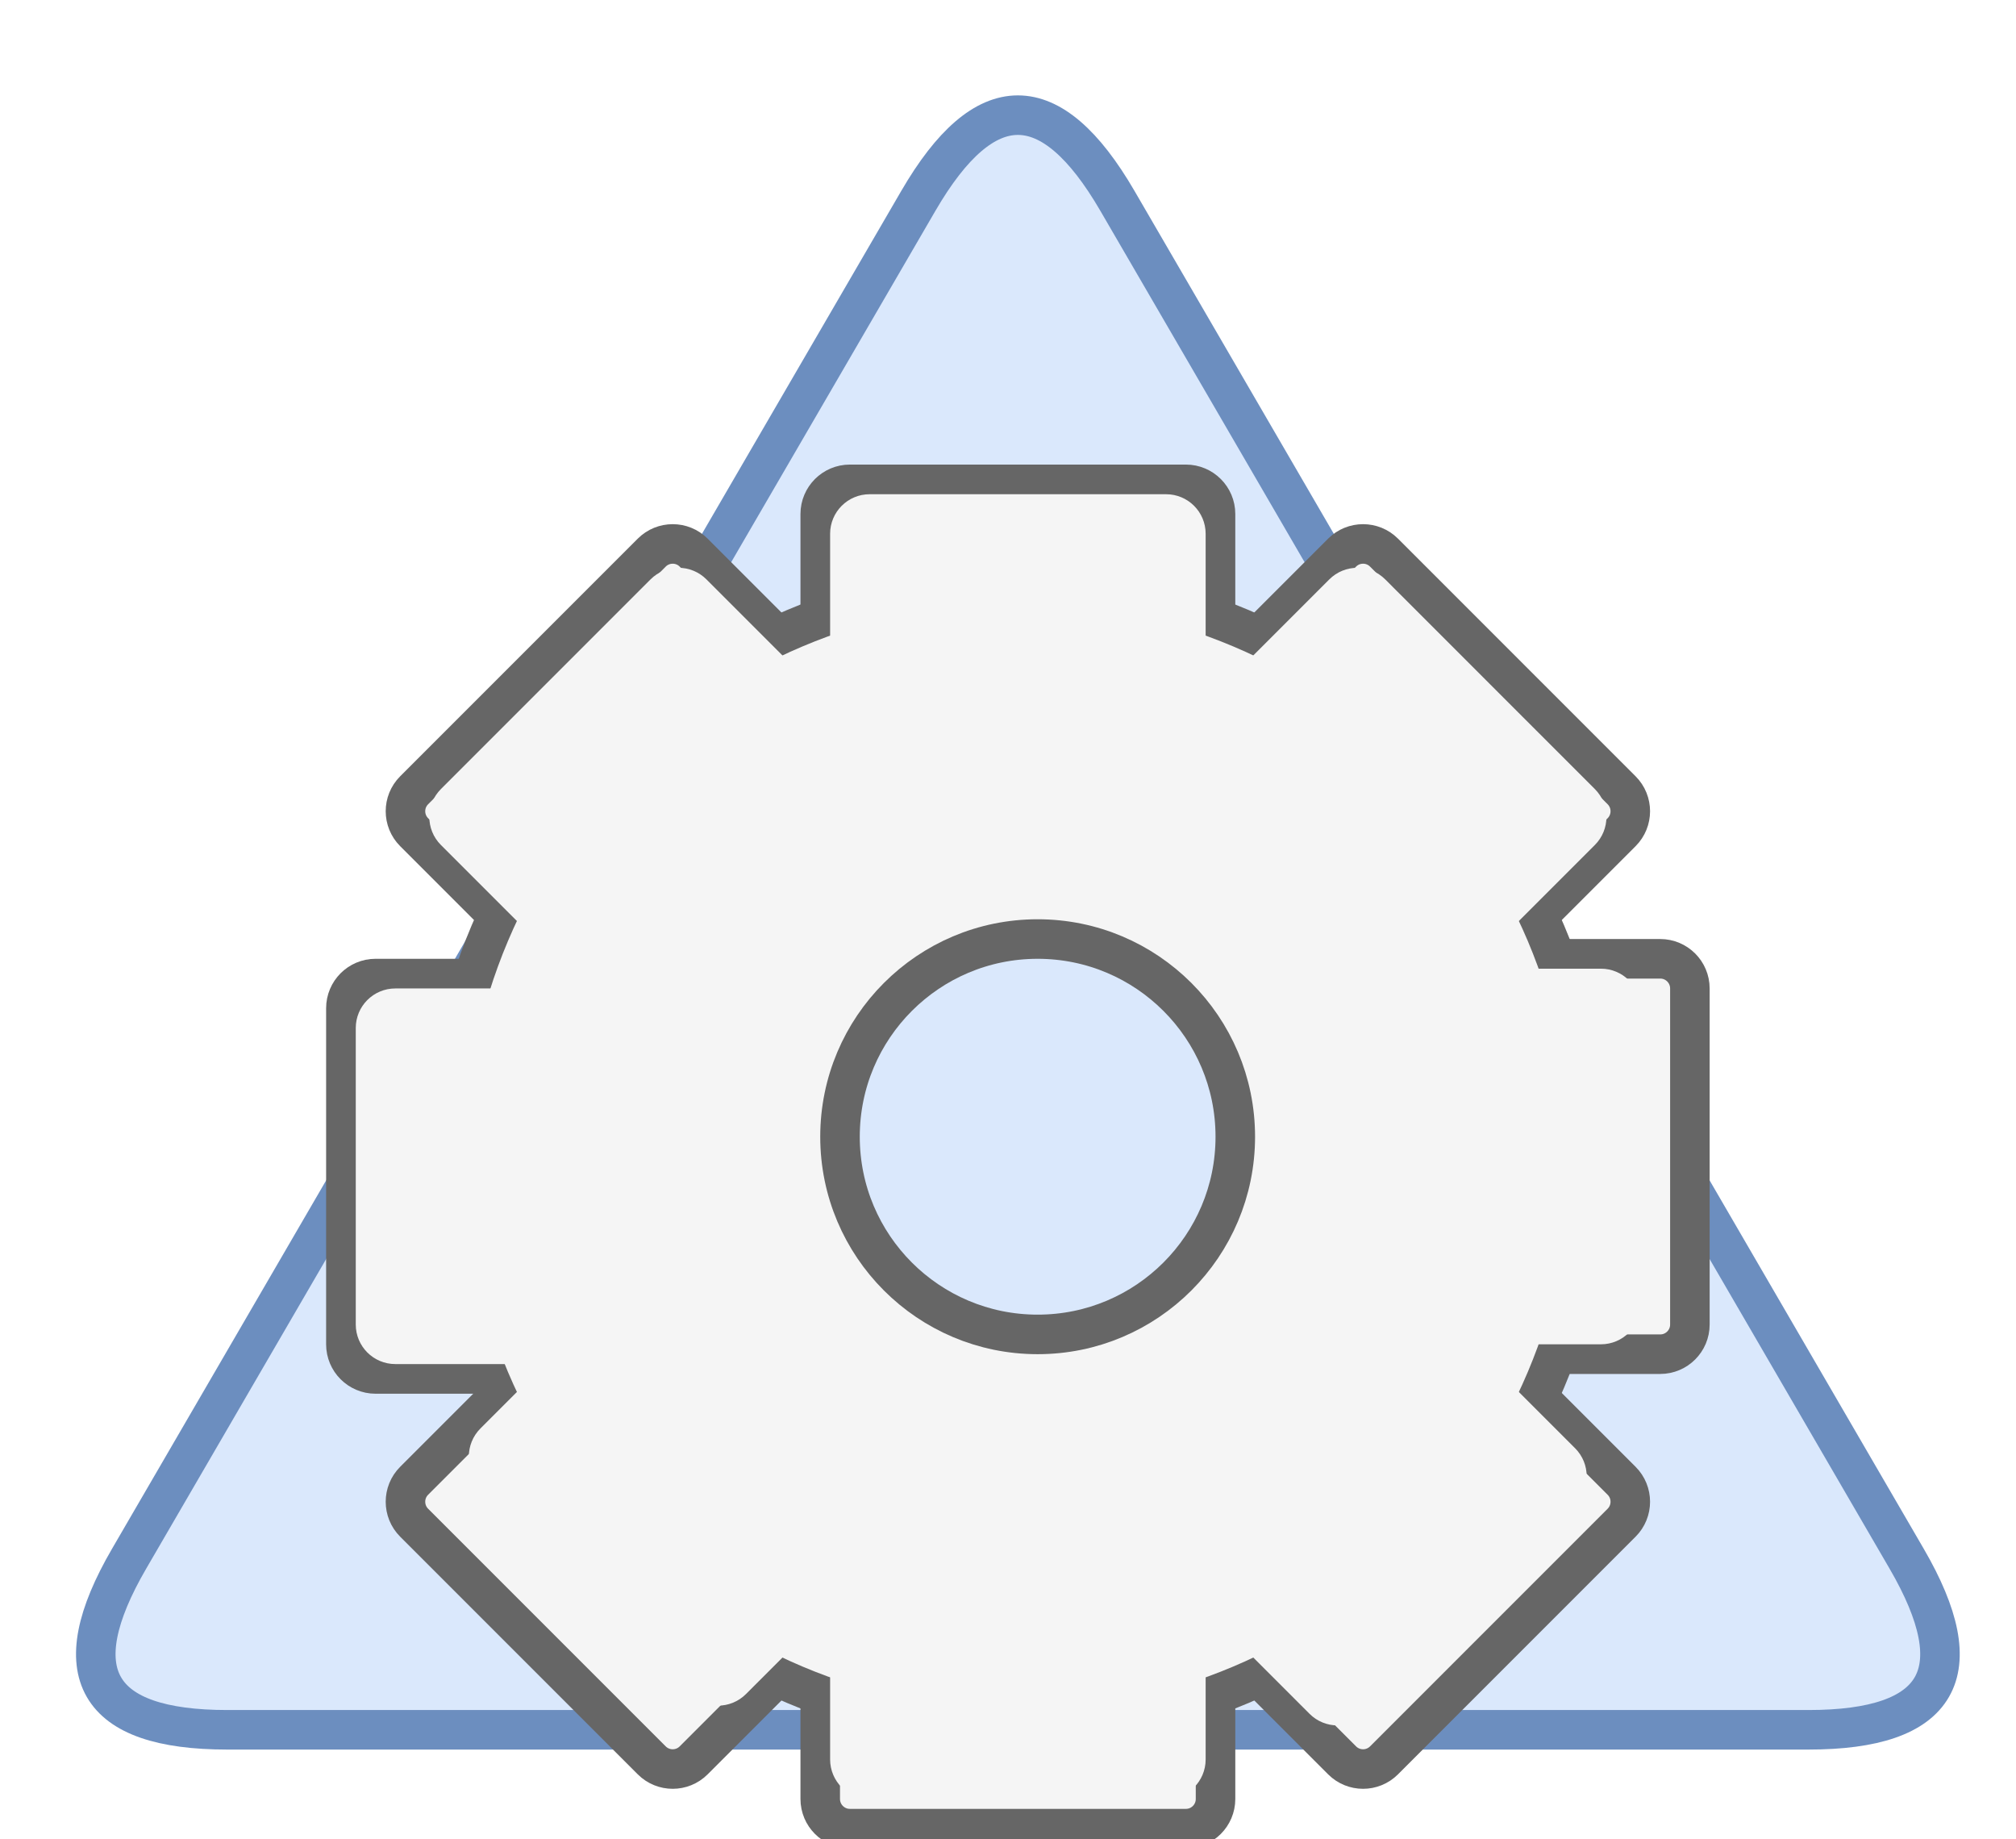
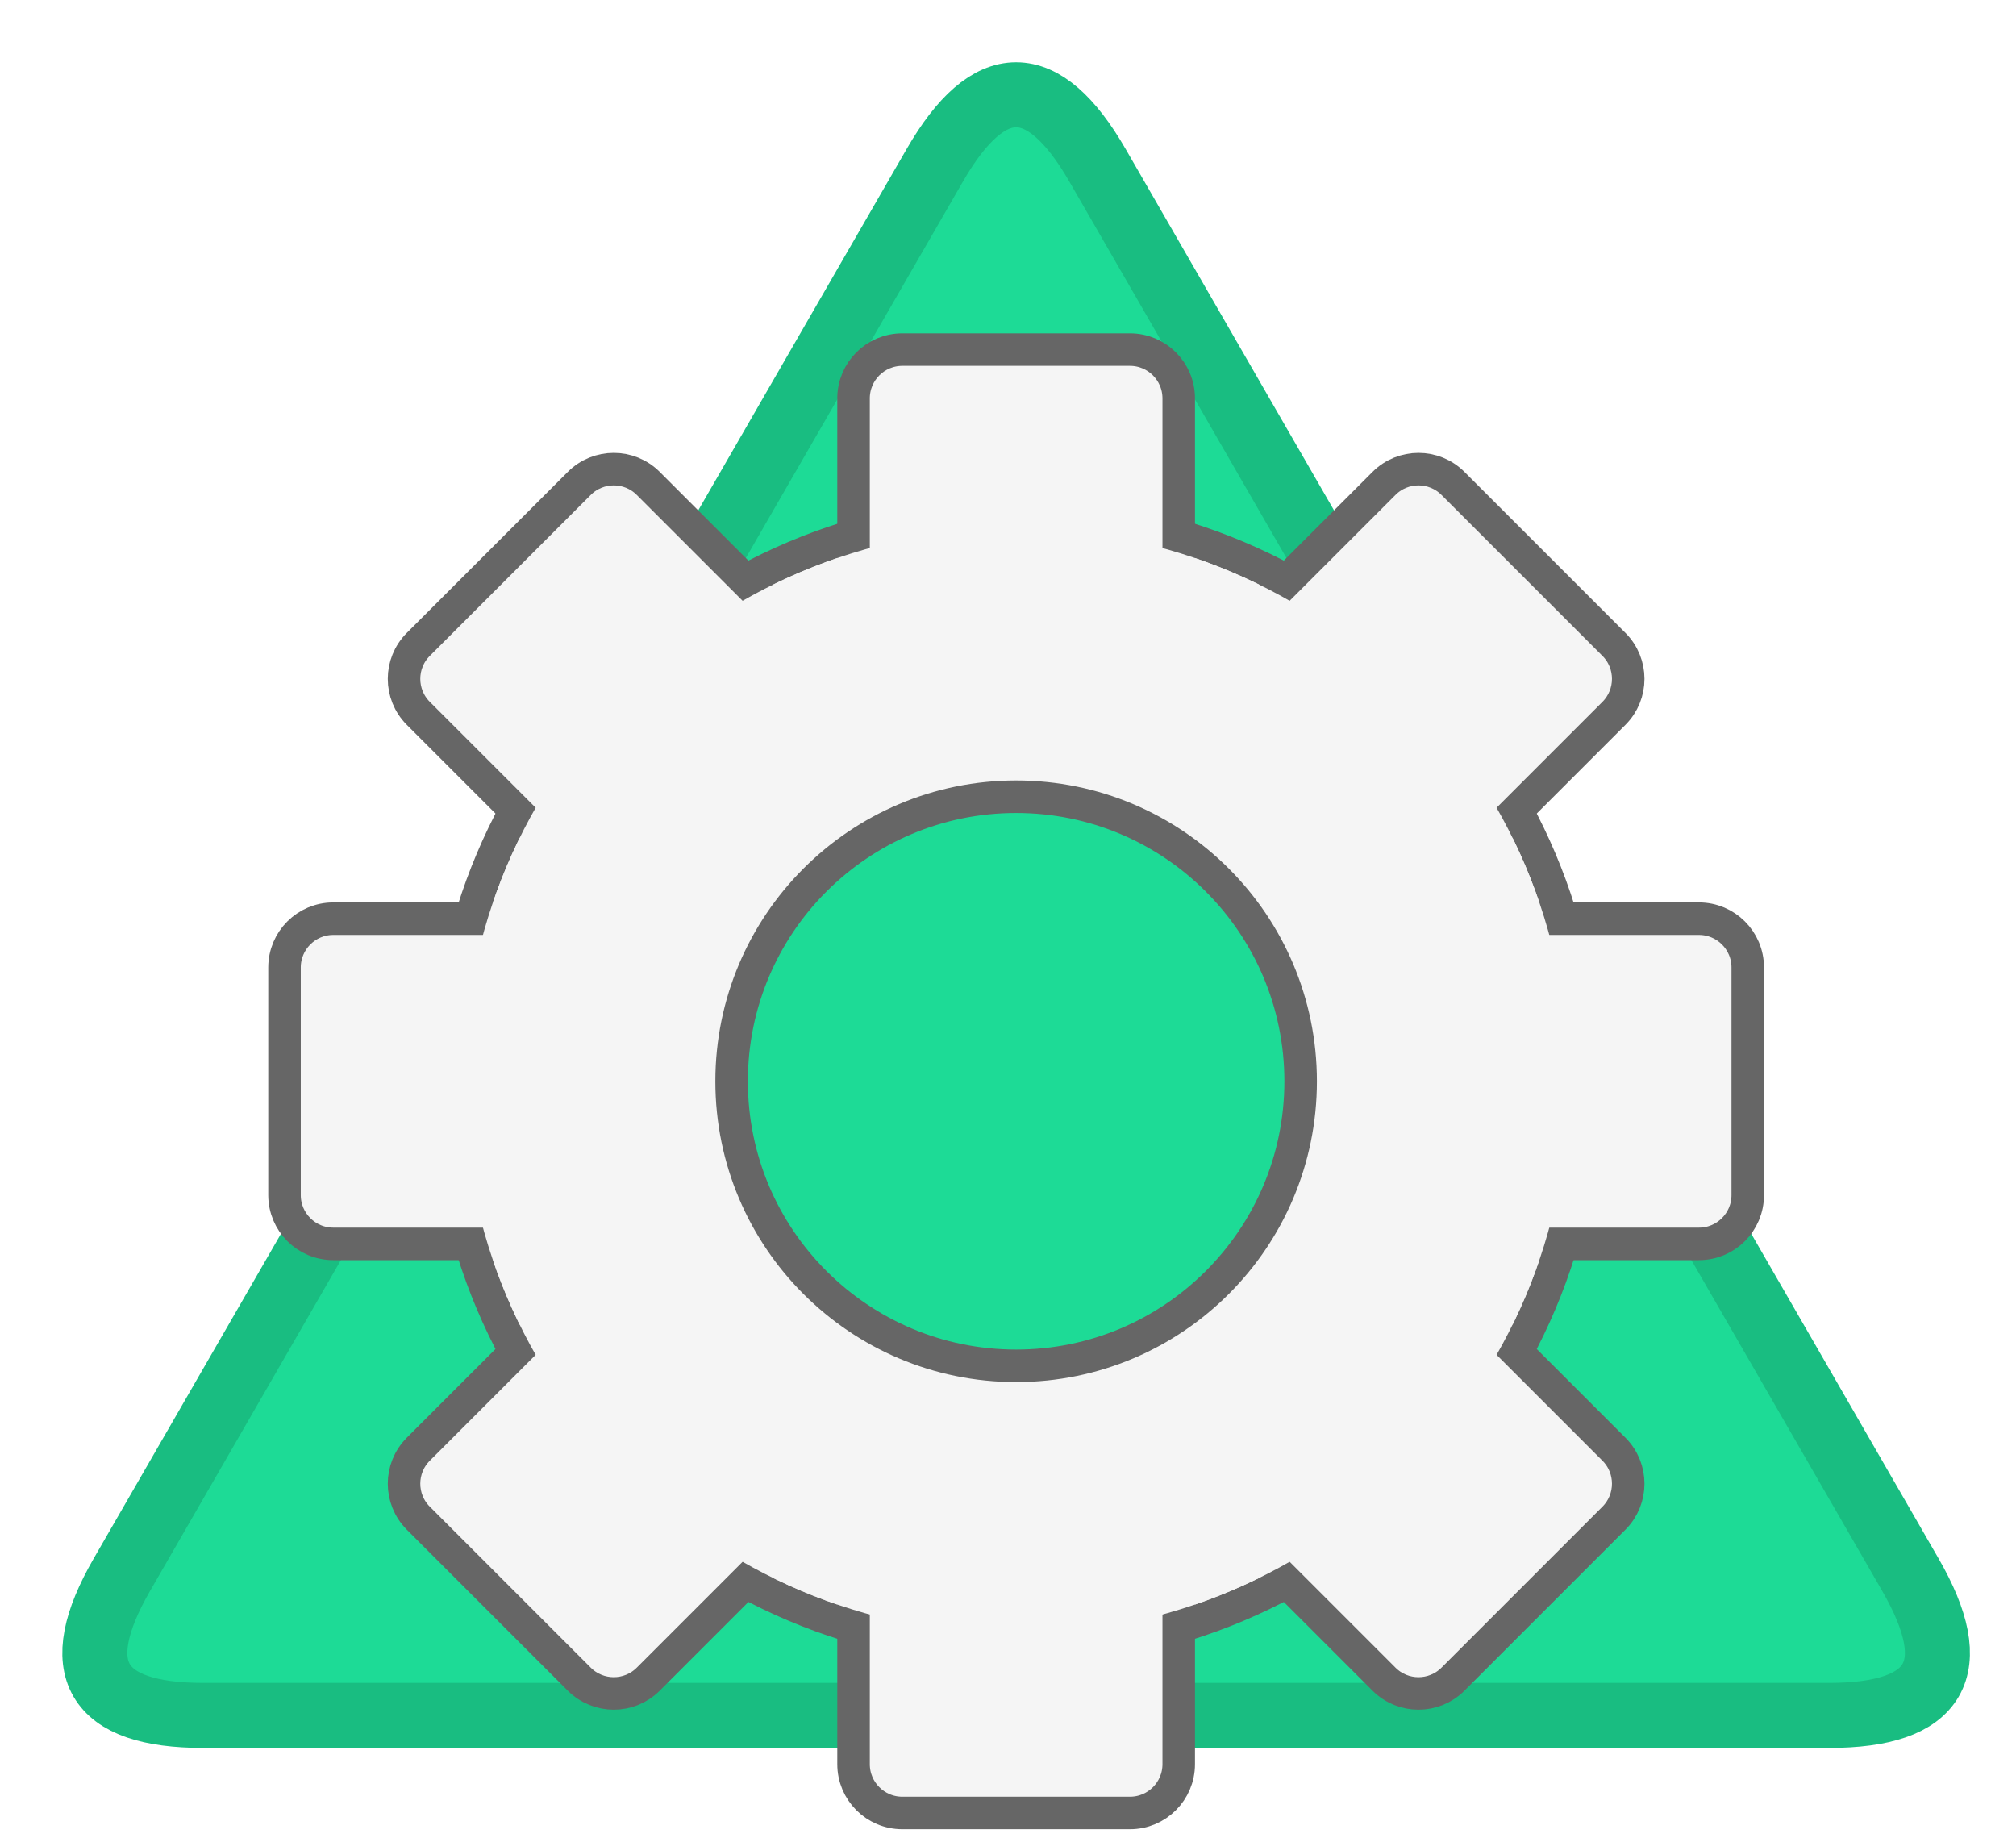
- <svg xmlns="http://www.w3.org/2000/svg" width="102px" height="93px" version="1.1" content="&lt;mxfile userAgent=&quot;Mozilla/5.0 (X11; Linux x86_64) AppleWebKit/537.36 (KHTML, like Gecko) Chrome/68.0.344.106 Safari/537.36&quot; version=&quot;9.2.7&quot; editor=&quot;www.draw.io&quot; type=&quot;google&quot;&gt;&lt;diagram id=&quot;77d3c569-f65b-5ec7-9a63-4569aa9663a7&quot; name=&quot;Page-1&quot;&gt;7ZlPr6MgEMA/TY9NBETtcdvX7l721MOeeYpKnkpD6bbdT7+oaP3TZn1JFV+2mjQwg2DnxwwDLtAmvXwX5BD/5AFNFtAKLgv0toDQxkj95oJrKYDYKgWRYEEpAjfBnv2hWlg1O7GAHlsNJeeJZIe20OdZRn3ZkhEh+LndLORJe9QDiWhPsPdJ0pf+YoGMtRQ41k3xg7Io1kPbrla8E/8jEvyU6fEWEIXFVapTUvWl2x9jEvBzQ4S2C7QRnMuylF42NMlNW5mtfG73QFu/t6CZHPKA61k2gsB2Aje0EQiXuoffJDnR6i8ULyqvlXGkYCSL8tr6HDNJ9wfi56qzmgpKFss0UTWgij5Pma/KlioXRqGB1gguiWQ8U9XlKleHLEk2POGiGAMFhHqhenR9lIJ/0IbG8T36HtaaCo+y3Fq/OhWSXh7aA9RWVpOX8pRKcVVN6pmrweiJW3E932aB55SiuMEfWLod0RMvqnu+GV8VtP2HssD/htE26yd4dAwe4vxukwEI3yVQXHkXPJMNeXmNRsZxW2SAjXtoqvDRRANHIYNeZGoy2Fq1yVjIIBlolow9IzA9lzEJxn1xeegwRkPZgBX/6WA+D6KXMIzjMZ7XJoMNeszqBeYhmJVBj/G+BJeR0uNO5IIGOZjIjmfCAYPOyg5tcxwGZFyqB7V1H7BjbAP7QkRsx+7kWn3PwF6fSCV7KpEBu5PBRMjxUJ6whOySgxmO6O3b1tttZoTI6yCC/cUdTpZ2OdNFrx3O7yH5cN3yEZineEonx7rjKfdiFxjDU8CE25J5YcBW9zxl2BIyDoYJc6p7GBqJ69Te0E1sXYMUJtxxzJsCwNAchmq9MYVhaTIozWhtgBOejMyMQ/09q14chp2DjMNhwsP2exzMRSWnQwE6BinY/ykFDLrbhtFikqrePv0WusbndbT9Cw==&lt;/diagram&gt;&lt;/mxfile&gt;">
+ <svg xmlns="http://www.w3.org/2000/svg" version="1.1" width="124px" height="113px" viewBox="-0.5 -0.5 124 113">
  <defs />
-   <g transform="translate(0.5,0.5)">
-     <path d="M 8 44 L 8 4 Q 8 -6 16.65 -0.97 L 85.35 38.97 Q 94 44 85.35 49.03 L 16.65 88.97 Q 8 94 8 84 Z" fill="#dae8fc" stroke="#6c8ebf" stroke-width="2" stroke-miterlimit="10" transform="rotate(-90,51,44)" pointer-events="none" />
-     <rect x="25" y="69" width="10" height="20" rx="1.5" ry="1.5" fill="#f5f5f5" stroke="#666666" stroke-width="2" transform="rotate(135,30,79)" pointer-events="none" />
-     <rect x="67" y="27" width="10" height="20" rx="1.5" ry="1.5" fill="#f5f5f5" stroke="#666666" stroke-width="2" transform="rotate(135,72,37)" pointer-events="none" />
-     <rect x="25" y="27" width="10" height="20" rx="1.5" ry="1.5" fill="#f5f5f5" stroke="#666666" stroke-width="2" transform="rotate(45,30,37)" pointer-events="none" />
-     <rect x="67" y="69" width="10" height="20" rx="1.5" ry="1.5" fill="#f5f5f5" stroke="#666666" stroke-width="2" transform="rotate(45,72,79)" pointer-events="none" />
-     <rect x="46" y="77" width="10" height="20" rx="1.5" ry="1.5" fill="#f5f5f5" stroke="#666666" stroke-width="2" transform="rotate(-90,51,87)" pointer-events="none" />
-     <rect x="46" y="19" width="10" height="20" rx="1.5" ry="1.5" fill="#f5f5f5" stroke="#666666" stroke-width="2" transform="rotate(-90,51,29)" pointer-events="none" />
-     <rect x="17" y="49" width="10" height="20" rx="1.5" ry="1.5" fill="#f5f5f5" stroke="#666666" stroke-width="2" pointer-events="none" />
-     <rect x="75" y="48" width="10" height="20" rx="1.5" ry="1.5" fill="#f5f5f5" stroke="#666666" stroke-width="2" pointer-events="none" />
-     <ellipse cx="51" cy="58" rx="29" ry="29" fill="#f5f5f5" stroke="#666666" stroke-width="2" pointer-events="none" />
-     <ellipse cx="52" cy="57" rx="10" ry="10" fill="#dae8fc" stroke="#666666" stroke-width="2" pointer-events="none" />
-     <rect x="26" y="29" width="10" height="18" rx="1.5" ry="1.5" fill="#f5f5f5" stroke="#f5f5f5" transform="rotate(45,31,38)" pointer-events="none" />
-     <rect x="65" y="68" width="10" height="18" rx="1.5" ry="1.5" fill="#f5f5f5" stroke="#f5f5f5" transform="rotate(45,70,77)" pointer-events="none" />
-     <rect x="46" y="21" width="10" height="18" rx="1.5" ry="1.5" fill="#f5f5f5" stroke="#f5f5f5" transform="rotate(90,51,30)" pointer-events="none" />
-     <rect x="46" y="76" width="10" height="18" rx="1.5" ry="1.5" fill="#f5f5f5" stroke="#f5f5f5" transform="rotate(90,51,85)" pointer-events="none" />
-     <rect x="66" y="29" width="10" height="18" rx="1.5" ry="1.5" fill="#f5f5f5" stroke="#f5f5f5" transform="rotate(-45,71,38)" pointer-events="none" />
-     <rect x="28" y="67" width="10" height="18" rx="1.5" ry="1.5" fill="#f5f5f5" stroke="#f5f5f5" transform="rotate(-45,33,76)" pointer-events="none" />
-     <rect x="18" y="50" width="10" height="18" rx="1.5" ry="1.5" fill="#f5f5f5" stroke="#f5f5f5" pointer-events="none" />
-     <rect x="72" y="49" width="10" height="18" rx="1.5" ry="1.5" fill="#f5f5f5" stroke="#f5f5f5" pointer-events="none" />
-   </g>
+   <path d="M 10 53 L 10 3 Q 10 -7 18.66 -2 L 105.34 48 Q 114 53 105.34 58 L 18.66 108 Q 10 113 10 103 Z" fill="#1ddb96" stroke="#19bd81" stroke-width="4" stroke-miterlimit="10" transform="rotate(-90,62,53)" pointer-events="none" />
+   <ellipse cx="62" cy="66" rx="35" ry="35" fill="#f5f5f5" stroke="#666666" stroke-width="2" pointer-events="none" />
+   <rect x="17" y="56" width="90" height="20" rx="3" ry="3" fill="#f5f5f5" stroke="#666666" stroke-width="2" transform="rotate(-90,62,66)" pointer-events="none" />
+   <rect x="17" y="56" width="90" height="20" rx="3" ry="3" fill="#f5f5f5" stroke="#666666" stroke-width="2" transform="rotate(-45,62,66)" pointer-events="none" />
+   <rect x="17" y="56" width="90" height="20" rx="3" ry="3" fill="#f5f5f5" stroke="#666666" stroke-width="2" pointer-events="none" />
+   <rect x="17" y="56" width="90" height="20" rx="3" ry="3" fill="#f5f5f5" stroke="#666666" stroke-width="2" transform="rotate(-135,62,66)" pointer-events="none" />
+   <ellipse cx="62" cy="66" rx="33.5" ry="33.5" fill="#f5f5f5" stroke="#f5f5f5" pointer-events="none" />
+   <ellipse cx="62" cy="66" rx="17.5" ry="17.5" fill="#1ddb96" stroke="#666666" stroke-width="2" pointer-events="none" />
</svg>
